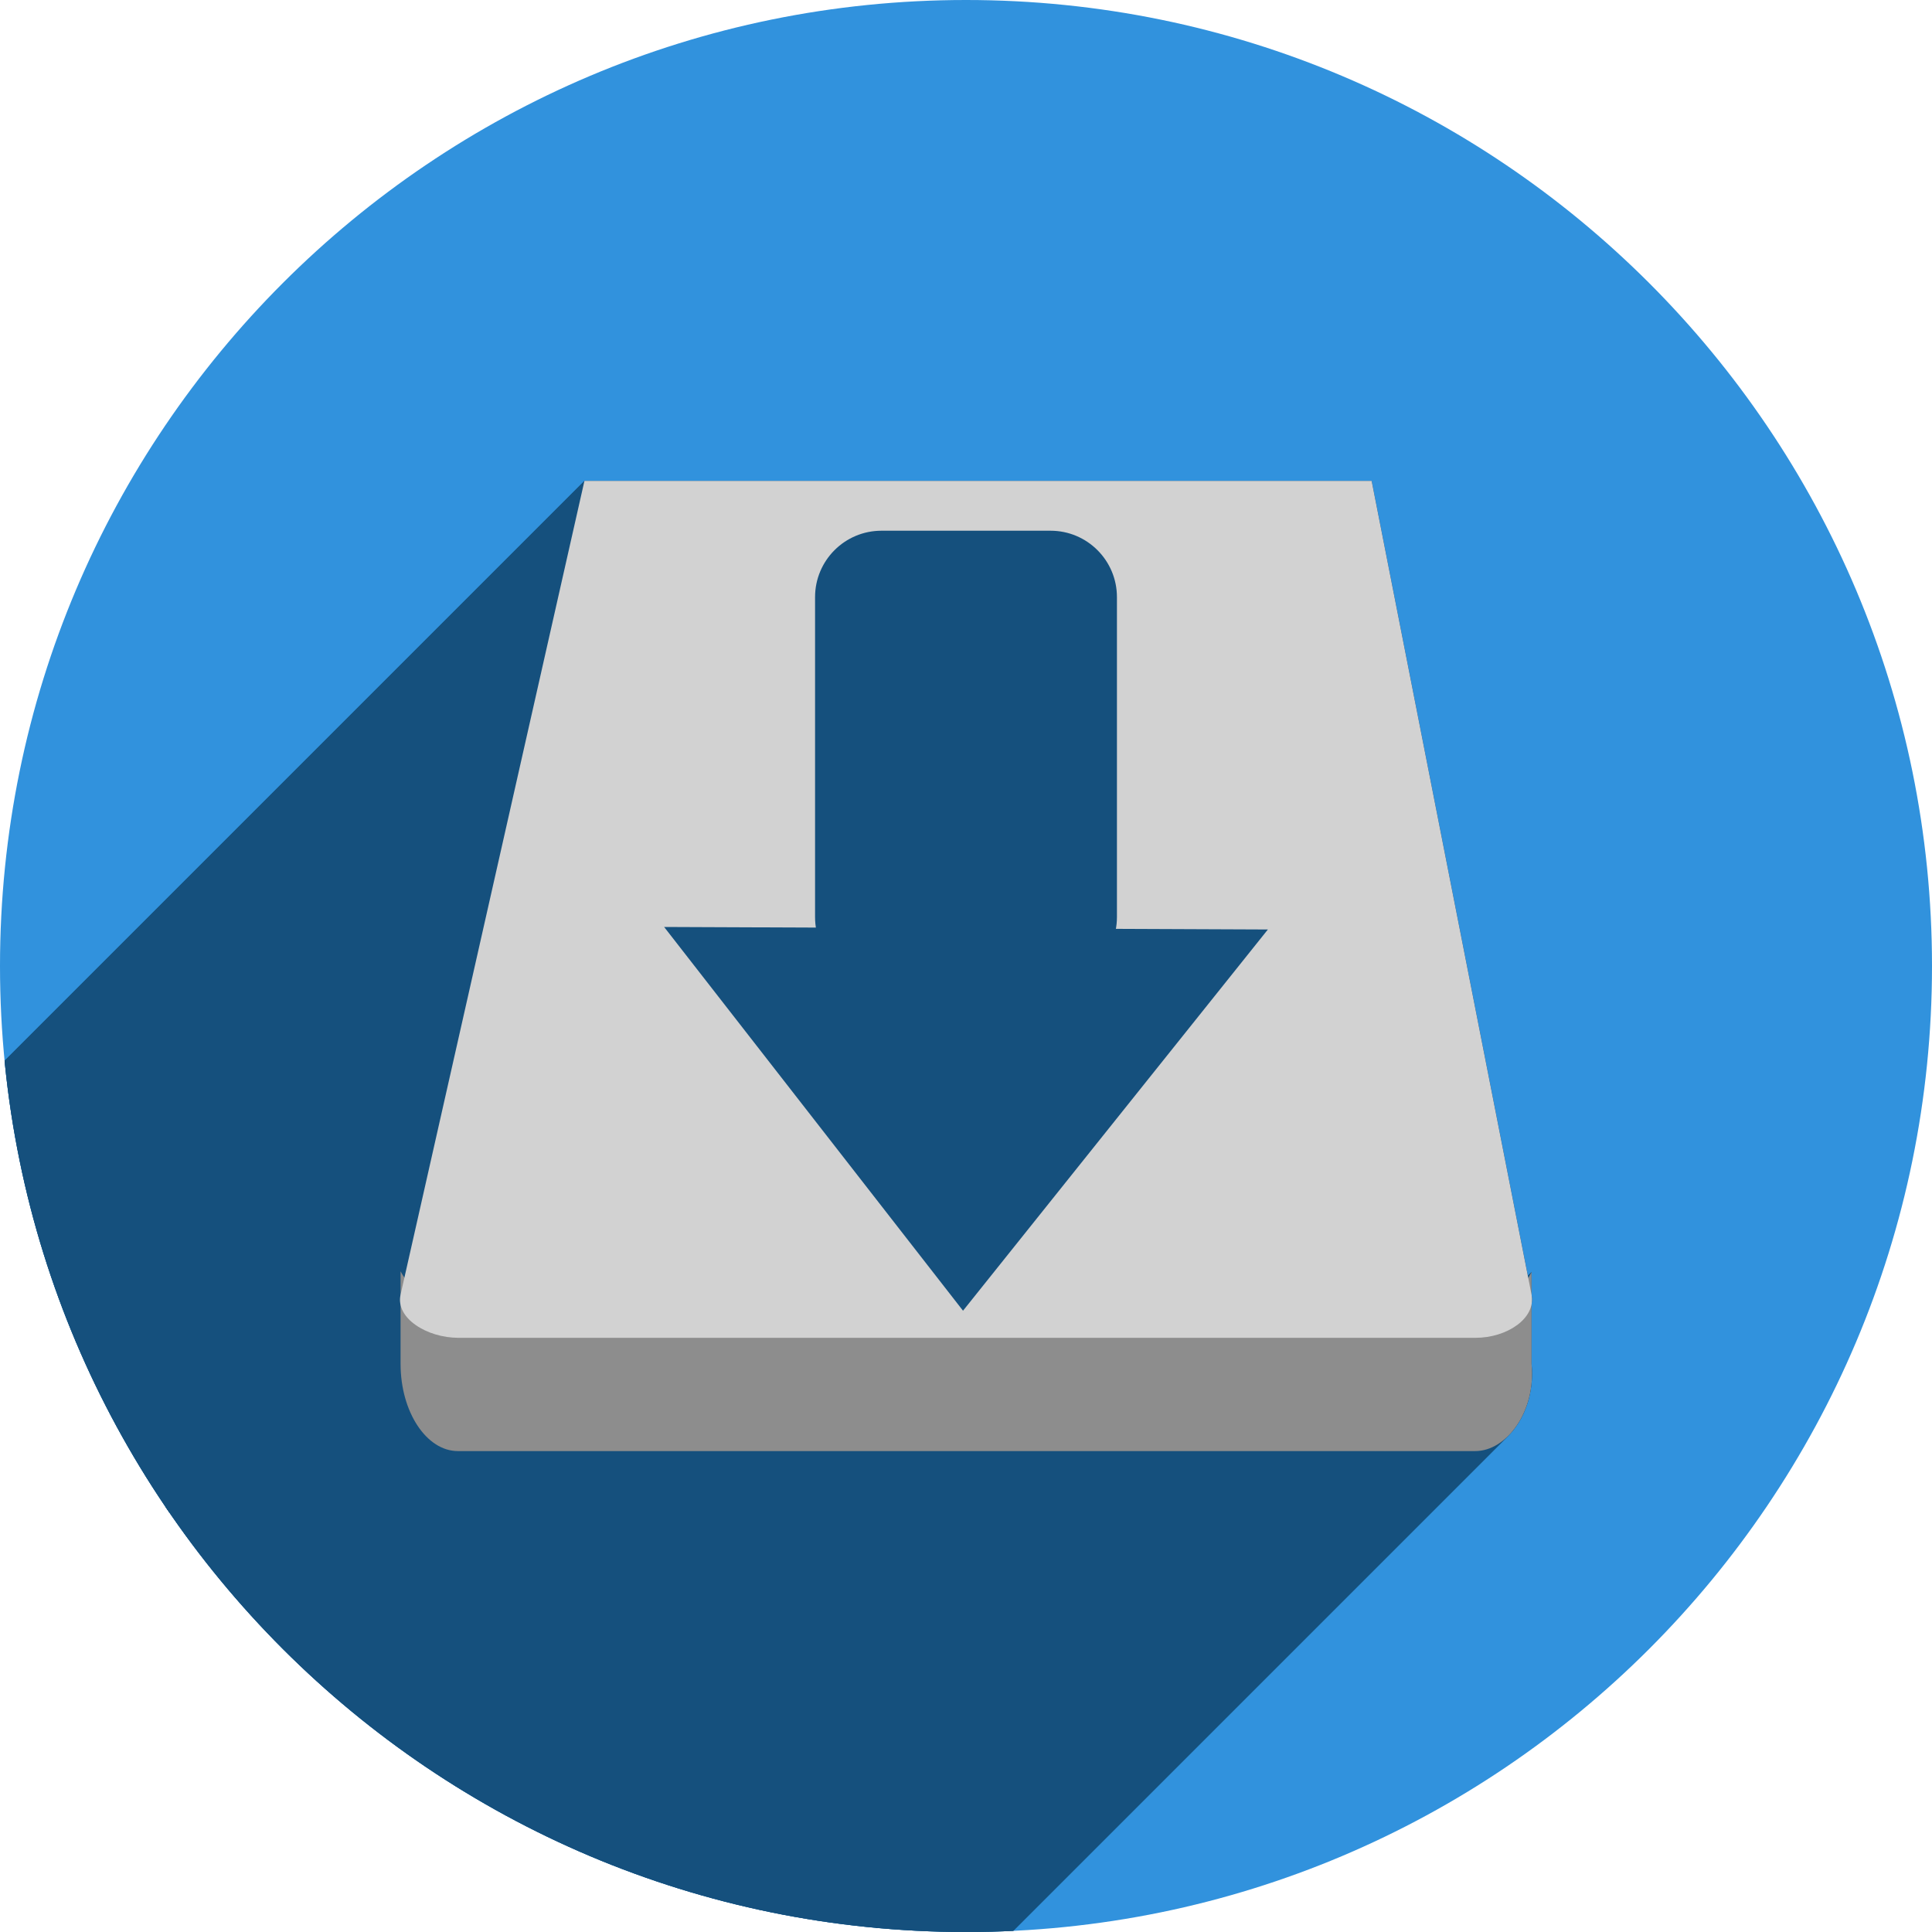
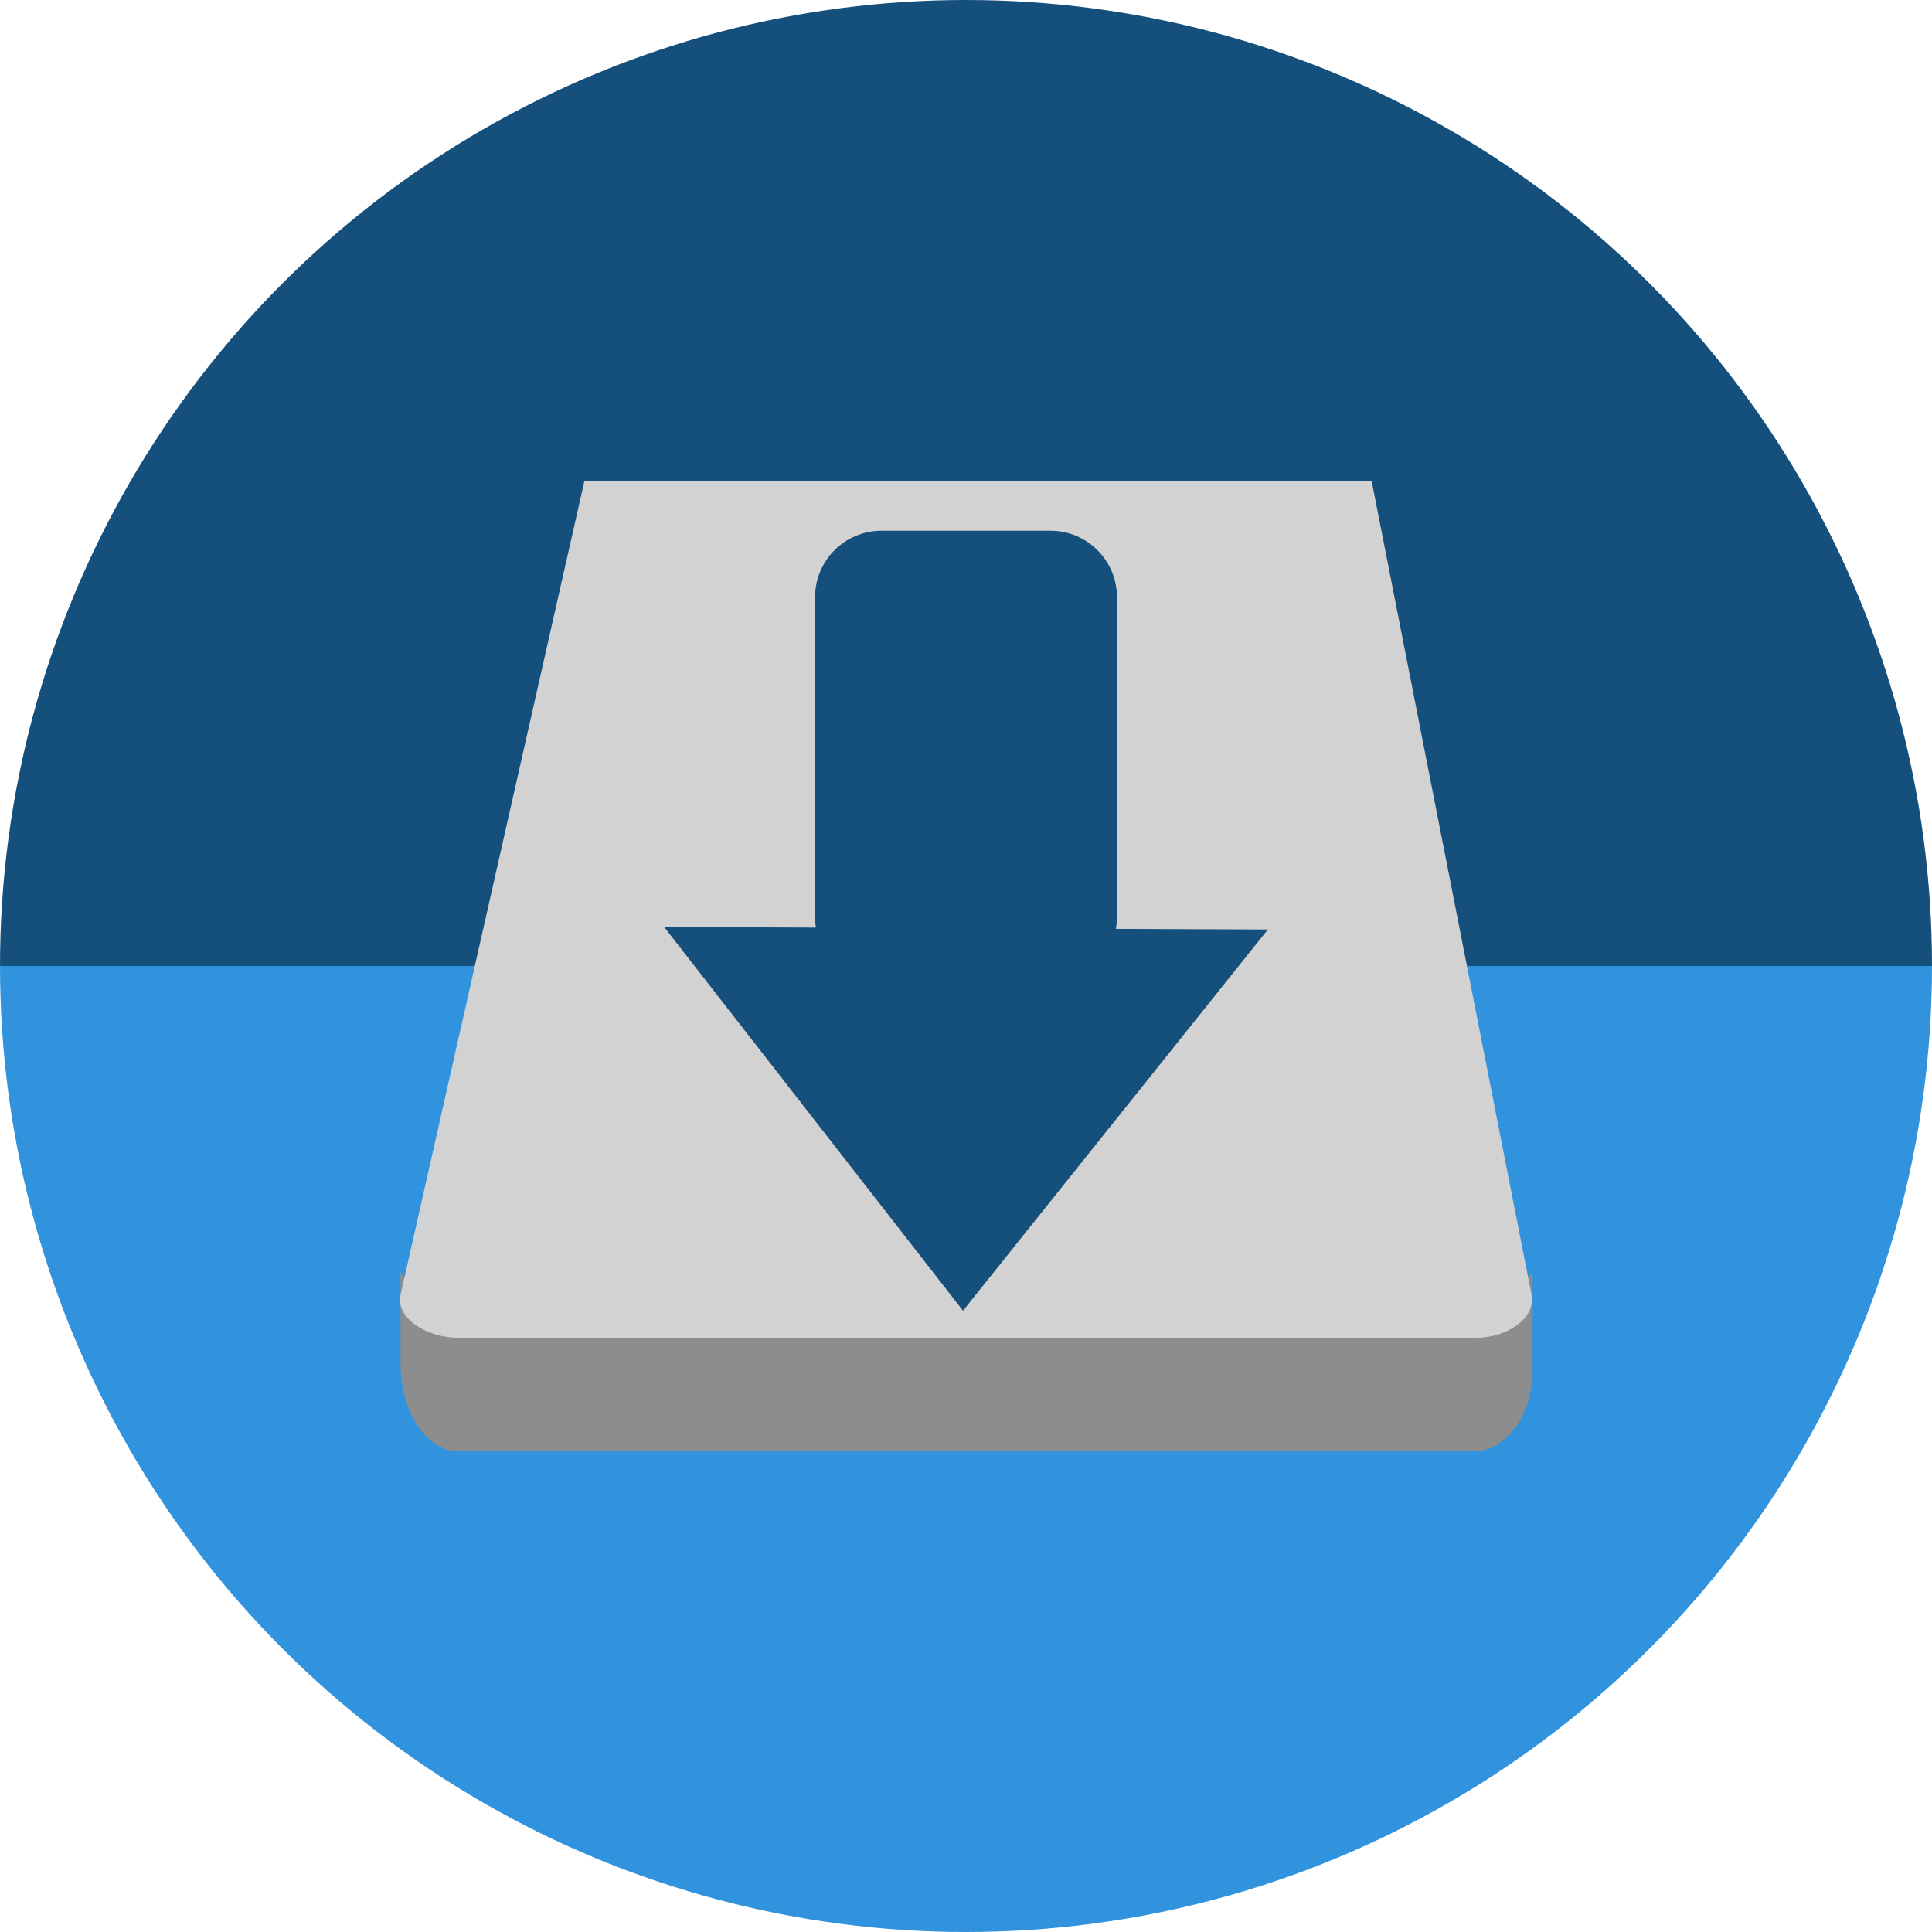
- <svg xmlns="http://www.w3.org/2000/svg" width="256" height="256" viewBox="0 0 256 256" id="svg2" version="1.1">
+ <svg xmlns="http://www.w3.org/2000/svg" version="1.1" id="svg2" viewBox="0 0 256 256" height="256" width="256">
  <defs id="defs4">
-     <clipPath clipPathUnits="userSpaceOnUse" id="clipPath5002">
+     <clipPath id="clipPath5002" clipPathUnits="userSpaceOnUse">
      <g id="g5004">
-         <path transform="translate(0,796.3622)" id="path5006" d="M 88.118,249.435 C 46.103,235.291 14.771,201.687 4.134,159.361 1.338,148.236 0.923,144.163 0.926,127.889 0.928,117.472 1.134,112.014 1.658,108.541 4.465,89.913 12.177,70.638 23.043,55.086 c 3.959,-5.666 8.345,-10.931 9.102,-10.926 0.328,0.002 10.489,18.31 22.579,40.683 12.09,22.373 22.375,41.335 22.854,42.136 0.479,0.802 0.925,2.441 0.99,3.643 0.343,6.316 2.524,14.21 5.642,20.423 2.954,5.887 5.065,8.733 10.435,14.067 6.714,6.67 12.889,10.286 21.732,12.729 3.166,0.874 5.105,1.05 11.575,1.05 8.826,0 12.602,-0.762 19.264,-3.887 2.046,-0.96 3.937,-1.665 4.202,-1.568 0.265,0.097 -11.056,17.665 -25.157,39.038 l -25.639,38.861 -3.094,0.112 c -2.555,0.093 -4.195,-0.258 -9.409,-2.014 z" style="fill:#0f9d58;fill-opacity:1;stroke:none;stroke-width:4.858;stroke-linejoin:round;stroke-miterlimit:4;stroke-dasharray:none;stroke-opacity:1" />
-         <path id="path5008" d="m 112.36,1051.517 c -10.001,-1.45 -12.156,-1.82 -12.532,-2.156 -0.249,-0.222 1.738,-3.748 4.55,-8.072 7.166,-11.021 49.772,-74.648 50.259,-75.055 3.575,-2.992 8.635,-8.041 10.575,-10.554 3.362,-4.353 7.558,-12.914 9.065,-18.494 6.193,-22.925 -2.593,-47.152 -21.7,-59.837 l -2.961,-1.966 17.025,0.296 c 9.364,0.163 31.17,0.434 48.459,0.603 l 31.435,0.307 1.546,4.189 c 2.246,6.086 4.678,15.095 5.935,21.982 1.525,8.36 1.925,28.859 0.739,37.828 -3.08,23.278 -12.813,45.72 -27.802,64.106 -20.476,25.117 -51.46,42.197 -84.146,46.389 -5.312,0.681 -26.646,0.986 -30.446,0.436 z" style="fill:#f4b400;fill-opacity:1;stroke:none;stroke-width:4.858;stroke-linejoin:round;stroke-miterlimit:4;stroke-dasharray:none;stroke-opacity:1" />
-         <path transform="translate(0,796.3622)" id="path5010" d="M 67.99,108.873 C 41.284,59.576 33.29,45.149 32.234,44.345 31.651,43.901 32.811,42.55 38.696,36.815 53.436,22.45 68.809,13.041 87.839,6.736 101.687,2.148 112.582,0.437 127.951,0.437 c 21.31,0 37.805,3.81 56.835,13.126 25.294,12.383 46.194,33.579 58.52,59.346 1.611,3.369 2.93,6.372 2.93,6.675 0,0.56 -10.549,0.495 -71.165,-0.437 l -24.288,-0.374 -3.931,-1.764 c -6.757,-3.033 -10.646,-3.84 -18.658,-3.868 -5.03,-0.018 -7.979,0.208 -10.316,0.788 -14.508,3.604 -26.283,12.948 -33.292,26.419 -3.585,6.891 -5.247,13.082 -6.332,23.583 l -0.337,3.267 -9.927,-18.326 z" style="fill:#db4437;fill-opacity:1;stroke:none;stroke-width:10;stroke-linejoin:round;stroke-miterlimit:4;stroke-dasharray:none;stroke-opacity:1" />
+         <path style="fill:#0f9d58;fill-opacity:1;stroke:none;stroke-width:4.858;stroke-linejoin:round;stroke-miterlimit:4;stroke-dasharray:none;stroke-opacity:1" d="M 88.118,249.435 C 46.103,235.291 14.771,201.687 4.134,159.361 1.338,148.236 0.923,144.163 0.926,127.889 0.928,117.472 1.134,112.014 1.658,108.541 4.465,89.913 12.177,70.638 23.043,55.086 c 3.959,-5.666 8.345,-10.931 9.102,-10.926 0.328,0.002 10.489,18.31 22.579,40.683 12.09,22.373 22.375,41.335 22.854,42.136 0.479,0.802 0.925,2.441 0.99,3.643 0.343,6.316 2.524,14.21 5.642,20.423 2.954,5.887 5.065,8.733 10.435,14.067 6.714,6.67 12.889,10.286 21.732,12.729 3.166,0.874 5.105,1.05 11.575,1.05 8.826,0 12.602,-0.762 19.264,-3.887 2.046,-0.96 3.937,-1.665 4.202,-1.568 0.265,0.097 -11.056,17.665 -25.157,39.038 l -25.639,38.861 -3.094,0.112 c -2.555,0.093 -4.195,-0.258 -9.409,-2.014 z" id="path5006" transform="translate(0,796.3622)" />
+         <path style="fill:#f4b400;fill-opacity:1;stroke:none;stroke-width:4.858;stroke-linejoin:round;stroke-miterlimit:4;stroke-dasharray:none;stroke-opacity:1" d="m 112.36,1051.517 c -10.001,-1.45 -12.156,-1.82 -12.532,-2.156 -0.249,-0.222 1.738,-3.748 4.55,-8.072 7.166,-11.021 49.772,-74.648 50.259,-75.055 3.575,-2.992 8.635,-8.041 10.575,-10.554 3.362,-4.353 7.558,-12.914 9.065,-18.494 6.193,-22.925 -2.593,-47.152 -21.7,-59.837 l -2.961,-1.966 17.025,0.296 c 9.364,0.163 31.17,0.434 48.459,0.603 l 31.435,0.307 1.546,4.189 c 2.246,6.086 4.678,15.095 5.935,21.982 1.525,8.36 1.925,28.859 0.739,37.828 -3.08,23.278 -12.813,45.72 -27.802,64.106 -20.476,25.117 -51.46,42.197 -84.146,46.389 -5.312,0.681 -26.646,0.986 -30.446,0.436 z" id="path5008" />
+         <path style="fill:#db4437;fill-opacity:1;stroke:none;stroke-width:10;stroke-linejoin:round;stroke-miterlimit:4;stroke-dasharray:none;stroke-opacity:1" d="M 67.99,108.873 C 41.284,59.576 33.29,45.149 32.234,44.345 31.651,43.901 32.811,42.55 38.696,36.815 53.436,22.45 68.809,13.041 87.839,6.736 101.687,2.148 112.582,0.437 127.951,0.437 c 21.31,0 37.805,3.81 56.835,13.126 25.294,12.383 46.194,33.579 58.52,59.346 1.611,3.369 2.93,6.372 2.93,6.675 0,0.56 -10.549,0.495 -71.165,-0.437 l -24.288,-0.374 -3.931,-1.764 c -6.757,-3.033 -10.646,-3.84 -18.658,-3.868 -5.03,-0.018 -7.979,0.208 -10.316,0.788 -14.508,3.604 -26.283,12.948 -33.292,26.419 -3.585,6.891 -5.247,13.082 -6.332,23.583 l -0.337,3.267 -9.927,-18.326 z" id="path5010" transform="translate(0,796.3622)" />
      </g>
    </clipPath>
-     <clipPath id="clipPath4271" clipPathUnits="userSpaceOnUse">
-       <circle r="128" cy="128" cx="128" id="circle4273" style="fill:#292929;fill-opacity:0.26;stroke:none;stroke-width:10;stroke-linejoin:round;stroke-miterlimit:4;stroke-dasharray:none;stroke-opacity:0.259" />
+     <clipPath clipPathUnits="userSpaceOnUse" id="clipPath4271">
+       <circle style="fill:#292929;fill-opacity:0.26;stroke:none;stroke-width:10;stroke-linejoin:round;stroke-miterlimit:4;stroke-dasharray:none;stroke-opacity:0.259" id="circle4273" cx="128" cy="128" r="128" />
    </clipPath>
-     <clipPath clipPathUnits="userSpaceOnUse" id="clipPath4363">
-       <circle r="128" cy="924.362" cx="128" id="circle4365" style="fill:#4285f4;fill-opacity:1;stroke:none;stroke-width:10;stroke-linejoin:round;stroke-miterlimit:4;stroke-dasharray:none;stroke-opacity:0.259" />
+     <clipPath id="clipPath4363" clipPathUnits="userSpaceOnUse">
+       <circle style="fill:#4285f4;fill-opacity:1;stroke:none;stroke-width:10;stroke-linejoin:round;stroke-miterlimit:4;stroke-dasharray:none;stroke-opacity:0.259" id="circle4365" cx="128" cy="924.362" r="128" />
    </clipPath>
-     <clipPath id="clipPath4452" clipPathUnits="userSpaceOnUse">
-       <circle r="128" cy="924.362" cx="128" id="circle4454" style="fill:#4285f4;fill-opacity:1;stroke:none;stroke-width:10;stroke-linejoin:round;stroke-miterlimit:4;stroke-dasharray:none;stroke-opacity:0.259" />
+     <clipPath clipPathUnits="userSpaceOnUse" id="clipPath4452">
+       <circle style="fill:#4285f4;fill-opacity:1;stroke:none;stroke-width:10;stroke-linejoin:round;stroke-miterlimit:4;stroke-dasharray:none;stroke-opacity:0.259" id="circle4454" cx="128" cy="924.362" r="128" />
    </clipPath>
-     <clipPath id="clipPath4980" clipPathUnits="userSpaceOnUse">
-       <path style="opacity:0.91;fill:#38bae1;fill-opacity:1;stroke:none;stroke-width:0;stroke-linecap:round;stroke-linejoin:round;stroke-miterlimit:4;stroke-dasharray:none;stroke-opacity:1;filter:url(#filter4298)" d="m 10.421,864.272 42.535,-0.091 21.267,-0.046 c 7.245,-0.015 14.491,-0.03 21.736,-0.046 8.395,-10.588 10.292,-15.477 14.085,-17.717 3.793,-2.24 9.482,-1.832 25.46,-1.827 23.366,-0.007 109.606,-0.678 109.606,-0.678 l -0.088,12.152 -0.088,12.152 -0.088,12.152 -0.088,12.152 -0.088,12.152 -0.088,12.152 -0.088,12.152 -0.088,12.152 -0.088,12.152 -0.088,12.152 -0.088,12.152 -0.088,12.152 -0.088,12.152 -0.088,12.152 c 0,0 0.594,8.159 -0.088,12.152 -0.582,3.408 -0.78,7.518 -3.37,9.807 -2.831,2.503 -7.334,1.952 -11.093,2.344 -4.766,0.498 -14.375,0 -14.375,0 l -14.375,0 -14.375,0 -14.375,0 -14.375,0 -14.375,0 -14.375,0 -14.375,0 -14.375,0 -14.375,0 c 0,0 -9.583,0 -14.375,0 -4.792,0 -9.583,0 -14.375,0 -4.792,0 -9.501,0.094 -14.375,0 -4.874,-0.093 -10.854,0.062 -15.031,-0.571 -4.177,-0.633 -7.7,-0.558 -9.968,-2.711 -2.269,-2.154 -2.216,-4.499 -2.972,-7.595 -0.756,-3.095 -0.957,-7.246 -1.189,-10.877 -0.232,-3.631 -0.137,-7.251 -0.205,-10.877 -0.068,-3.626 -0.137,-7.251 -0.205,-10.877 -0.068,-3.626 -0.137,-7.251 -0.205,-10.877 -0.068,-3.626 -0.137,-7.251 -0.205,-10.877 -0.068,-3.626 -0.205,-10.877 -0.205,-10.877 L 12.062,951.284 11.857,940.408 11.652,929.531 11.447,918.655 11.242,907.778 11.037,896.902 10.832,886.025 10.627,875.148 Z" id="path4982" transform="matrix(1.011004,0,0,0.8709223,-1.405919,107.8962)" />
+     <clipPath clipPathUnits="userSpaceOnUse" id="clipPath4980">
+       <path transform="matrix(1.011004,0,0,0.8709223,-1.405919,107.8962)" id="path4982" d="m 10.421,864.272 42.535,-0.091 21.267,-0.046 c 7.245,-0.015 14.491,-0.03 21.736,-0.046 8.395,-10.588 10.292,-15.477 14.085,-17.717 3.793,-2.24 9.482,-1.832 25.46,-1.827 23.366,-0.007 109.606,-0.678 109.606,-0.678 l -0.088,12.152 -0.088,12.152 -0.088,12.152 -0.088,12.152 -0.088,12.152 -0.088,12.152 -0.088,12.152 -0.088,12.152 -0.088,12.152 -0.088,12.152 -0.088,12.152 -0.088,12.152 -0.088,12.152 -0.088,12.152 c 0,0 0.594,8.159 -0.088,12.152 -0.582,3.408 -0.78,7.518 -3.37,9.807 -2.831,2.503 -7.334,1.952 -11.093,2.344 -4.766,0.498 -14.375,0 -14.375,0 l -14.375,0 -14.375,0 -14.375,0 -14.375,0 -14.375,0 -14.375,0 -14.375,0 -14.375,0 -14.375,0 c 0,0 -9.583,0 -14.375,0 -4.792,0 -9.583,0 -14.375,0 -4.792,0 -9.501,0.094 -14.375,0 -4.874,-0.093 -10.854,0.062 -15.031,-0.571 -4.177,-0.633 -7.7,-0.558 -9.968,-2.711 -2.269,-2.154 -2.216,-4.499 -2.972,-7.595 -0.756,-3.095 -0.957,-7.246 -1.189,-10.877 -0.232,-3.631 -0.137,-7.251 -0.205,-10.877 -0.068,-3.626 -0.137,-7.251 -0.205,-10.877 -0.068,-3.626 -0.137,-7.251 -0.205,-10.877 -0.068,-3.626 -0.137,-7.251 -0.205,-10.877 -0.068,-3.626 -0.205,-10.877 -0.205,-10.877 L 12.062,951.284 11.857,940.408 11.652,929.531 11.447,918.655 11.242,907.778 11.037,896.902 10.832,886.025 10.627,875.148 Z" style="opacity:0.91;fill:#38bae1;fill-opacity:1;stroke:none;stroke-width:0;stroke-linecap:round;stroke-linejoin:round;stroke-miterlimit:4;stroke-dasharray:none;stroke-opacity:1;filter:url(#filter4298)" />
    </clipPath>
-     <filter style="color-interpolation-filters:sRGB" id="filter4298">
-       <feFlood flood-opacity="0.498" flood-color="rgb(0,0,0)" result="flood" id="feFlood4300" />
-       <feComposite in="flood" in2="SourceGraphic" operator="in" result="composite1" id="feComposite4302" />
-       <feGaussianBlur in="composite1" stdDeviation="1.6" result="blur" id="feGaussianBlur4304" />
-       <feOffset dx="-2.77556e-17" dy="-7.7" result="offset" id="feOffset4306" />
-       <feComposite in="SourceGraphic" in2="offset" operator="over" result="composite2" id="feComposite4308" />
+     <filter id="filter4298" style="color-interpolation-filters:sRGB">
+       <feFlood id="feFlood4300" result="flood" flood-color="rgb(0,0,0)" flood-opacity="0.498" />
+       <feComposite id="feComposite4302" result="composite1" operator="in" in2="SourceGraphic" in="flood" />
+       <feGaussianBlur id="feGaussianBlur4304" result="blur" stdDeviation="1.6" in="composite1" />
+       <feOffset id="feOffset4306" result="offset" dy="-7.7" dx="-2.77556e-17" />
+       <feComposite id="feComposite4308" result="composite2" operator="over" in2="offset" in="SourceGraphic" />
    </filter>
-     <clipPath clipPathUnits="userSpaceOnUse" id="clipPath6010">
-       <circle r="128" cy="921.468" cx="125.309" id="circle6012" style="fill:#0f9d58;fill-opacity:1;stroke:none;stroke-width:10;stroke-linejoin:round;stroke-miterlimit:4;stroke-dasharray:none;stroke-opacity:0.259" />
+     <clipPath id="clipPath6010" clipPathUnits="userSpaceOnUse">
+       <circle style="fill:#0f9d58;fill-opacity:1;stroke:none;stroke-width:10;stroke-linejoin:round;stroke-miterlimit:4;stroke-dasharray:none;stroke-opacity:0.259" id="circle6012" cx="125.309" cy="921.468" r="128" />
    </clipPath>
-     <clipPath clipPathUnits="userSpaceOnUse" id="clipPath6287">
-       <ellipse cy="917.043" cx="124.936" id="circle6289" style="fill:#0f9d58;fill-opacity:1;stroke:none;stroke-width:10;stroke-linejoin:round;stroke-miterlimit:4;stroke-dasharray:none;stroke-opacity:0.259" rx="243.778" ry="280.345" />
+     <clipPath id="clipPath6287" clipPathUnits="userSpaceOnUse">
+       <ellipse ry="280.345" rx="243.778" style="fill:#0f9d58;fill-opacity:1;stroke:none;stroke-width:10;stroke-linejoin:round;stroke-miterlimit:4;stroke-dasharray:none;stroke-opacity:0.259" id="circle6289" cx="124.936" cy="917.043" />
    </clipPath>
-     <clipPath id="clipPath4376" clipPathUnits="userSpaceOnUse">
-       <ellipse ry="228.684" rx="198.855" cy="905.033" cx="125.536" id="circle4378" style="fill:#aae3c7;fill-opacity:1;stroke:none;stroke-width:10;stroke-linejoin:round;stroke-miterlimit:4;stroke-dasharray:none;stroke-opacity:0.259" />
+     <clipPath clipPathUnits="userSpaceOnUse" id="clipPath4376">
+       <ellipse style="fill:#aae3c7;fill-opacity:1;stroke:none;stroke-width:10;stroke-linejoin:round;stroke-miterlimit:4;stroke-dasharray:none;stroke-opacity:0.259" id="circle4378" cx="125.536" cy="905.033" rx="198.855" ry="228.684" />
    </clipPath>
-     <clipPath id="clipPath5279" clipPathUnits="userSpaceOnUse">
-       <circle r="128" cy="984.827" cx="191.19" id="circle5281" style="fill:#f4b400;fill-opacity:1;stroke:none;stroke-width:10;stroke-linejoin:round;stroke-miterlimit:4;stroke-dasharray:none;stroke-opacity:0.259" />
+     <clipPath clipPathUnits="userSpaceOnUse" id="clipPath5279">
+       <circle style="fill:#f4b400;fill-opacity:1;stroke:none;stroke-width:10;stroke-linejoin:round;stroke-miterlimit:4;stroke-dasharray:none;stroke-opacity:0.259" id="circle5281" cx="191.19" cy="984.827" r="128" />
    </clipPath>
-     <clipPath clipPathUnits="userSpaceOnUse" id="clipPath4206">
-       <circle r="128" cy="924.362" cx="128" id="circle4208" style="fill:#f4b400;fill-opacity:1;stroke:none;stroke-width:10;stroke-linejoin:round;stroke-miterlimit:4;stroke-dasharray:none;stroke-opacity:0.259" />
+     <clipPath id="clipPath4206" clipPathUnits="userSpaceOnUse">
+       <circle style="fill:#f4b400;fill-opacity:1;stroke:none;stroke-width:10;stroke-linejoin:round;stroke-miterlimit:4;stroke-dasharray:none;stroke-opacity:0.259" id="circle4208" cx="128" cy="924.362" r="128" />
    </clipPath>
-     <clipPath clipPathUnits="userSpaceOnUse" id="clipPath4228">
-       <circle r="128" cy="924.362" cx="128" id="circle4230" style="fill:#f4b400;fill-opacity:1;stroke:none;stroke-width:10;stroke-linejoin:round;stroke-miterlimit:4;stroke-dasharray:none;stroke-opacity:0.259" />
+     <clipPath id="clipPath4228" clipPathUnits="userSpaceOnUse">
+       <circle style="fill:#f4b400;fill-opacity:1;stroke:none;stroke-width:10;stroke-linejoin:round;stroke-miterlimit:4;stroke-dasharray:none;stroke-opacity:0.259" id="circle4230" cx="128" cy="924.362" r="128" />
    </clipPath>
-     <clipPath clipPathUnits="userSpaceOnUse" id="clipPath4359">
-       <circle r="128" cy="930.171" cx="101.19" id="circle4361" style="fill:#f4b400;fill-opacity:1;stroke:none;stroke-width:10;stroke-linejoin:round;stroke-miterlimit:4;stroke-dasharray:none;stroke-opacity:0.259" />
+     <clipPath id="clipPath4359" clipPathUnits="userSpaceOnUse">
+       <circle style="fill:#f4b400;fill-opacity:1;stroke:none;stroke-width:10;stroke-linejoin:round;stroke-miterlimit:4;stroke-dasharray:none;stroke-opacity:0.259" id="circle4361" cx="101.19" cy="930.171" r="128" />
    </clipPath>
-     <clipPath id="clipPath5177" clipPathUnits="userSpaceOnUse">
-       <circle r="128" cy="916.844" cx="129.175" id="circle5179" style="fill:#ff7900;fill-opacity:1;stroke:none;stroke-width:10;stroke-linejoin:round;stroke-miterlimit:4;stroke-dasharray:none;stroke-opacity:0.259" />
+     <clipPath clipPathUnits="userSpaceOnUse" id="clipPath5177">
+       <circle style="fill:#ff7900;fill-opacity:1;stroke:none;stroke-width:10;stroke-linejoin:round;stroke-miterlimit:4;stroke-dasharray:none;stroke-opacity:0.259" id="circle5179" cx="129.175" cy="916.844" r="128" />
    </clipPath>
-     <clipPath clipPathUnits="userSpaceOnUse" id="clipPath4451">
-       <circle r="107.504" cy="906.425" cx="126.645" id="circle4453" style="fill:#ff7900;fill-opacity:1;stroke:none;stroke-width:10;stroke-linejoin:round;stroke-miterlimit:4;stroke-dasharray:none;stroke-opacity:0.259" />
+     <clipPath id="clipPath4451" clipPathUnits="userSpaceOnUse">
+       <circle style="fill:#ff7900;fill-opacity:1;stroke:none;stroke-width:10;stroke-linejoin:round;stroke-miterlimit:4;stroke-dasharray:none;stroke-opacity:0.259" id="circle4453" cx="126.645" cy="906.425" r="107.504" />
    </clipPath>
-     <clipPath id="clipPath4246" clipPathUnits="userSpaceOnUse">
-       <circle r="85.46" cy="941.981" cx="150.398" id="circle4248" style="fill:#0f9d58;fill-opacity:1;stroke:none;stroke-width:10;stroke-linejoin:round;stroke-miterlimit:4;stroke-dasharray:none;stroke-opacity:0.259" />
+     <clipPath clipPathUnits="userSpaceOnUse" id="clipPath4246">
+       <circle style="fill:#0f9d58;fill-opacity:1;stroke:none;stroke-width:10;stroke-linejoin:round;stroke-miterlimit:4;stroke-dasharray:none;stroke-opacity:0.259" id="circle4248" cx="150.398" cy="941.981" r="85.46" />
    </clipPath>
-     <clipPath clipPathUnits="userSpaceOnUse" id="clipPath4679">
-       <circle r="128" cy="924.362" cx="128" id="circle4681" style="fill:#68bdff;fill-opacity:1;stroke:none;stroke-width:10;stroke-linejoin:round;stroke-miterlimit:4;stroke-dasharray:none;stroke-opacity:0.259" />
+     <clipPath id="clipPath4679" clipPathUnits="userSpaceOnUse">
+       <circle style="fill:#68bdff;fill-opacity:1;stroke:none;stroke-width:10;stroke-linejoin:round;stroke-miterlimit:4;stroke-dasharray:none;stroke-opacity:0.259" id="circle4681" cx="128" cy="924.362" r="128" />
    </clipPath>
-     <clipPath clipPathUnits="userSpaceOnUse" id="clipPath4685">
-       <circle r="128" cy="924.362" cx="134" id="circle4687" style="fill:#68bdff;fill-opacity:1;stroke:none;stroke-width:10;stroke-linejoin:round;stroke-miterlimit:4;stroke-dasharray:none;stroke-opacity:0.259" />
+     <clipPath id="clipPath4685" clipPathUnits="userSpaceOnUse">
+       <circle style="fill:#68bdff;fill-opacity:1;stroke:none;stroke-width:10;stroke-linejoin:round;stroke-miterlimit:4;stroke-dasharray:none;stroke-opacity:0.259" id="circle4687" cx="134" cy="924.362" r="128" />
    </clipPath>
-     <clipPath clipPathUnits="userSpaceOnUse" id="clipPath4777">
-       <circle r="128" cy="917.897" cx="128" id="circle4779" style="fill:#68bdff;fill-opacity:1;stroke:none;stroke-width:10;stroke-linejoin:round;stroke-miterlimit:4;stroke-dasharray:none;stroke-opacity:0.259" />
+     <clipPath id="clipPath4777" clipPathUnits="userSpaceOnUse">
+       <circle style="fill:#68bdff;fill-opacity:1;stroke:none;stroke-width:10;stroke-linejoin:round;stroke-miterlimit:4;stroke-dasharray:none;stroke-opacity:0.259" id="circle4779" cx="128" cy="917.897" r="128" />
    </clipPath>
  </defs>
-   <g transform="translate(0,-796.3622)" id="layer1">
-     <path id="path4913" d="M 154.474,968.81 101.04,1048.476 0.486,1048.962 0,842.024 l 33.032,-2.429 45.176,83.552 21.374,35.461 26.717,13.116 z" style="fill:none;fill-rule:evenodd;stroke:none;stroke-width:1px;stroke-linecap:butt;stroke-linejoin:miter;stroke-opacity:1" />
-     <circle style="fill:#3192dd;fill-opacity:1;stroke:none;stroke-width:10;stroke-linejoin:round;stroke-miterlimit:4;stroke-dasharray:none;stroke-opacity:0.259" id="path4152" cx="128" cy="924.362" r="128" />
-     <g id="g4587" transform="translate(2.5296502e-6,6.464975)" clip-path="url(#clipPath4777)" style="fill:#15507d;fill-opacity:1">
-       <g id="g4659" transform="translate(-2.5296502e-6,789.8972)" style="fill:#15507d;fill-opacity:1">
-         <g id="g4661" style="fill:#15507d;fill-opacity:1;stroke:none;stroke-width:23;stroke-linecap:round;stroke-linejoin:round;stroke-miterlimit:4;stroke-dasharray:none;stroke-opacity:1">
-           <path id="path4663" d="M77.439 63.723L53.592 169.275L-158.54 381.407L-134.693 275.855Z" style="fill:#15507d;fill-opacity:1" />
-           <path id="path4665" d="M53.592 169.275C53.405 169.006 53.222 168.734 53.078 168.459L-159.054 380.591C-158.91 380.866 -158.727 381.138 -158.54 381.407Z" style="fill:#15507d;fill-opacity:1" />
-           <path id="path4667" d="M53.078 168.459L53.078 171.545L-159.054 383.677L-159.054 380.591Z" style="fill:#15507d;fill-opacity:1" />
-           <path id="path4669" d="M53.078 171.545C52.975 172.001 52.987 172.444 53.078 172.871L-159.054 385.003C-159.145 384.576 -159.157 384.133 -159.054 383.677Z" style="fill:#15507d;fill-opacity:1" />
-           <path id="path4671" d="M53.078 172.871L53.078 180.715L-159.054 392.847L-159.054 385.003Z" style="fill:#15507d;fill-opacity:1" />
-           <path id="path4673" d="M53.078 180.715C53.078 187.12 56.527 192.277 60.676 192.277L-151.456 404.409C-155.605 404.409 -159.054 399.252 -159.054 392.847Z" style="fill:#15507d;fill-opacity:1" />
-           <path id="path4675" d="M60.676 192.277L195.475 192.277L-16.657 404.409L-151.456 404.409Z" style="fill:#15507d;fill-opacity:1" />
-           <path id="path4677" d="M195.475 192.277C197.043 192.277 198.581 191.53 199.853 190.258L-12.279 402.39C-13.551 403.662 -15.089 404.409 -16.657 404.409Z" style="fill:#15507d;fill-opacity:1" />
-           <path id="path4679" d="M199.853 190.258C201.946 188.165 203.32 184.654 202.936 180.715L-9.196 392.847C-8.812 396.786 -10.187 400.297 -12.279 402.39Z" style="fill:#15507d;fill-opacity:1" />
-           <path id="path4681" d="M202.936 180.715L202.936 172.814L-9.196 384.946L-9.196 392.847Z" style="fill:#15507d;fill-opacity:1" />
-           <path id="path4683" d="M202.936 172.814C203.012 172.405 203.021 171.981 202.936 171.545L-9.196 383.677C-9.111 384.113 -9.12 384.537 -9.196 384.946Z" style="fill:#15507d;fill-opacity:1" />
-           <path id="path4685" d="M202.936 171.545L202.936 168.551L-9.196 380.683L-9.196 383.677Z" style="fill:#15507d;fill-opacity:1" />
-           <path id="path4687" d="M202.936 168.551C202.811 168.809 202.652 169.055 202.496 169.303L-9.636 381.435C-9.48 381.187 -9.321 380.941 -9.196 380.683Z" style="fill:#15507d;fill-opacity:1" />
-           <path id="path4689" d="M202.496 169.303L181.75 63.723L-30.382 275.855L-9.636 381.435Z" style="fill:#15507d;fill-opacity:1" />
-           <path id="path4691" d="M181.75 63.723L77.439 63.723L-134.693 275.855L-30.382 275.855Z" style="fill:#15507d;fill-opacity:1" />
-         </g>
-         <path id="path4589" transform="" d="M 77.439 63.723 L 53.592 169.275 C 53.405 169.006 53.222 168.734 53.078 168.459 L 53.078 171.545 C 52.975 172.001 52.987 172.444 53.078 172.871 L 53.078 180.715 C 53.078 187.12 56.527 192.277 60.676 192.277 L 195.475 192.277 C 199.623 192.277 203.554 187.049 202.936 180.715 L 202.936 172.814 C 203.012 172.405 203.021 171.981 202.936 171.545 L 202.936 168.551 C 202.811 168.809 202.652 169.055 202.496 169.303 L 181.75 63.723 L 77.439 63.723 z " style="fill:#15507d;fill-opacity:1;stroke:none;stroke-width:23;stroke-linecap:round;stroke-linejoin:round;stroke-miterlimit:4;stroke-dasharray:none;stroke-opacity:1" />
-       </g>
+   <g id="layer1" transform="translate(0,-796.3622)">
+     <path transform="scale(1,-1)" style="fill:#15507d;fill-opacity:1;stroke:none;stroke-width:10;stroke-linejoin:round;stroke-miterlimit:4;stroke-dasharray:none;stroke-opacity:0.259" id="path910" d="m 256,-924.362 a 128,128 0 0 1 -64,110.851 128,128 0 0 1 -128,0 A 128,128 0 0 1 0,-924.362" />
+     <path style="fill:none;fill-rule:evenodd;stroke:none;stroke-width:1px;stroke-linecap:butt;stroke-linejoin:miter;stroke-opacity:1" d="M 154.474,968.81 101.04,1048.476 0.486,1048.962 0,842.024 l 33.032,-2.429 45.176,83.552 21.374,35.461 26.717,13.116 z" id="path4913" />
+     <path d="m 256,924.362 a 128,128 0 0 1 -64,110.851 128,128 0 0 1 -128,0 A 128,128 0 0 1 0,924.362" id="path4152" style="fill:#3192dd;fill-opacity:1;stroke:none;stroke-width:10;stroke-linejoin:round;stroke-miterlimit:4;stroke-dasharray:none;stroke-opacity:0.259" />
+     <g id="g4275" transform="translate(2.5296502e-6,6.464975)">
+       <path style="fill:#8d8d8d;fill-opacity:1;stroke:none;stroke-width:23;stroke-linecap:round;stroke-linejoin:round;stroke-miterlimit:4;stroke-dasharray:none;stroke-opacity:1" d="m 202.935,958.447 c -1.4,2.91 -4.952,5.227 -7.46,5.227 l -134.8,0 c -2.416,0 -6.17,-2.584 -7.598,-5.319 l 0,12.256 c 0,6.405 3.449,11.563 7.598,11.563 l 134.8,0 c 4.149,0 8.078,-5.229 7.46,-11.563 z" id="path4268" />
+       <path id="path4270" d="m 181.75,853.62 21.185,107.822 c 0.616,3.135 -3.252,5.722 -7.401,5.722 l -134.8,0 c -4.149,0 -8.362,-2.598 -7.657,-5.722 L 77.44,853.62 Z" style="fill:#d2d2d2;fill-opacity:1;stroke:none;stroke-width:23;stroke-linecap:round;stroke-linejoin:round;stroke-miterlimit:4;stroke-dasharray:none;stroke-opacity:1" />
    </g>
-     <g transform="translate(2.5296502e-6,6.464975)" id="g4275">
-       <path id="path4268" d="m 202.935,958.447 c -1.4,2.91 -4.952,5.227 -7.46,5.227 l -134.8,0 c -2.416,0 -6.17,-2.584 -7.598,-5.319 l 0,12.256 c 0,6.405 3.449,11.563 7.598,11.563 l 134.8,0 c 4.149,0 8.078,-5.229 7.46,-11.563 z" style="fill:#8d8d8d;fill-opacity:1;stroke:none;stroke-width:23;stroke-linecap:round;stroke-linejoin:round;stroke-miterlimit:4;stroke-dasharray:none;stroke-opacity:1" />
-       <path style="fill:#d2d2d2;fill-opacity:1;stroke:none;stroke-width:23;stroke-linecap:round;stroke-linejoin:round;stroke-miterlimit:4;stroke-dasharray:none;stroke-opacity:1" d="m 181.75,853.62 21.185,107.822 c 0.616,3.135 -3.252,5.722 -7.401,5.722 l -134.8,0 c -4.149,0 -8.362,-2.598 -7.657,-5.722 L 77.44,853.62 Z" id="path4270" />
+     <g transform="matrix(0.8,0,0,-0.8,25.6,1648.575)" id="g4147" style="fill:#15507d;fill-opacity:1">
+       <rect style="fill:#15507d;fill-opacity:1" id="rect4149" width="50" height="75" x="103" y="902.362" ry="11" />
+       <path style="fill:#15507d;fill-opacity:1" id="path4151" d="m 101.587,902.718 2.01,-31.16 2.01,-31.16 25.981,17.32 25.981,17.321 -27.99,13.84 z" transform="matrix(1.439463,0.513187,-0.7015211,1.053017,565.0457,-90.97989)" />
    </g>
-     <g style="fill:#15507d;fill-opacity:1" id="g4147" transform="matrix(0.8,0,0,-0.8,25.6,1648.575)">
-       <rect ry="11" y="902.362" x="103" height="75" width="50" id="rect4149" style="fill:#15507d;fill-opacity:1" />
-       <path transform="matrix(1.439463,0.513187,-0.7015211,1.053017,565.0457,-90.97989)" d="m 101.587,902.718 2.01,-31.16 2.01,-31.16 25.981,17.32 25.981,17.321 -27.99,13.84 z" id="path4151" style="fill:#15507d;fill-opacity:1" />
-     </g>
-     <g id="g4581" transform="translate(2.5296502e-6,6.464975)" />
+     <g transform="translate(2.5296502e-6,6.464975)" id="g4581" />
  </g>
</svg>
